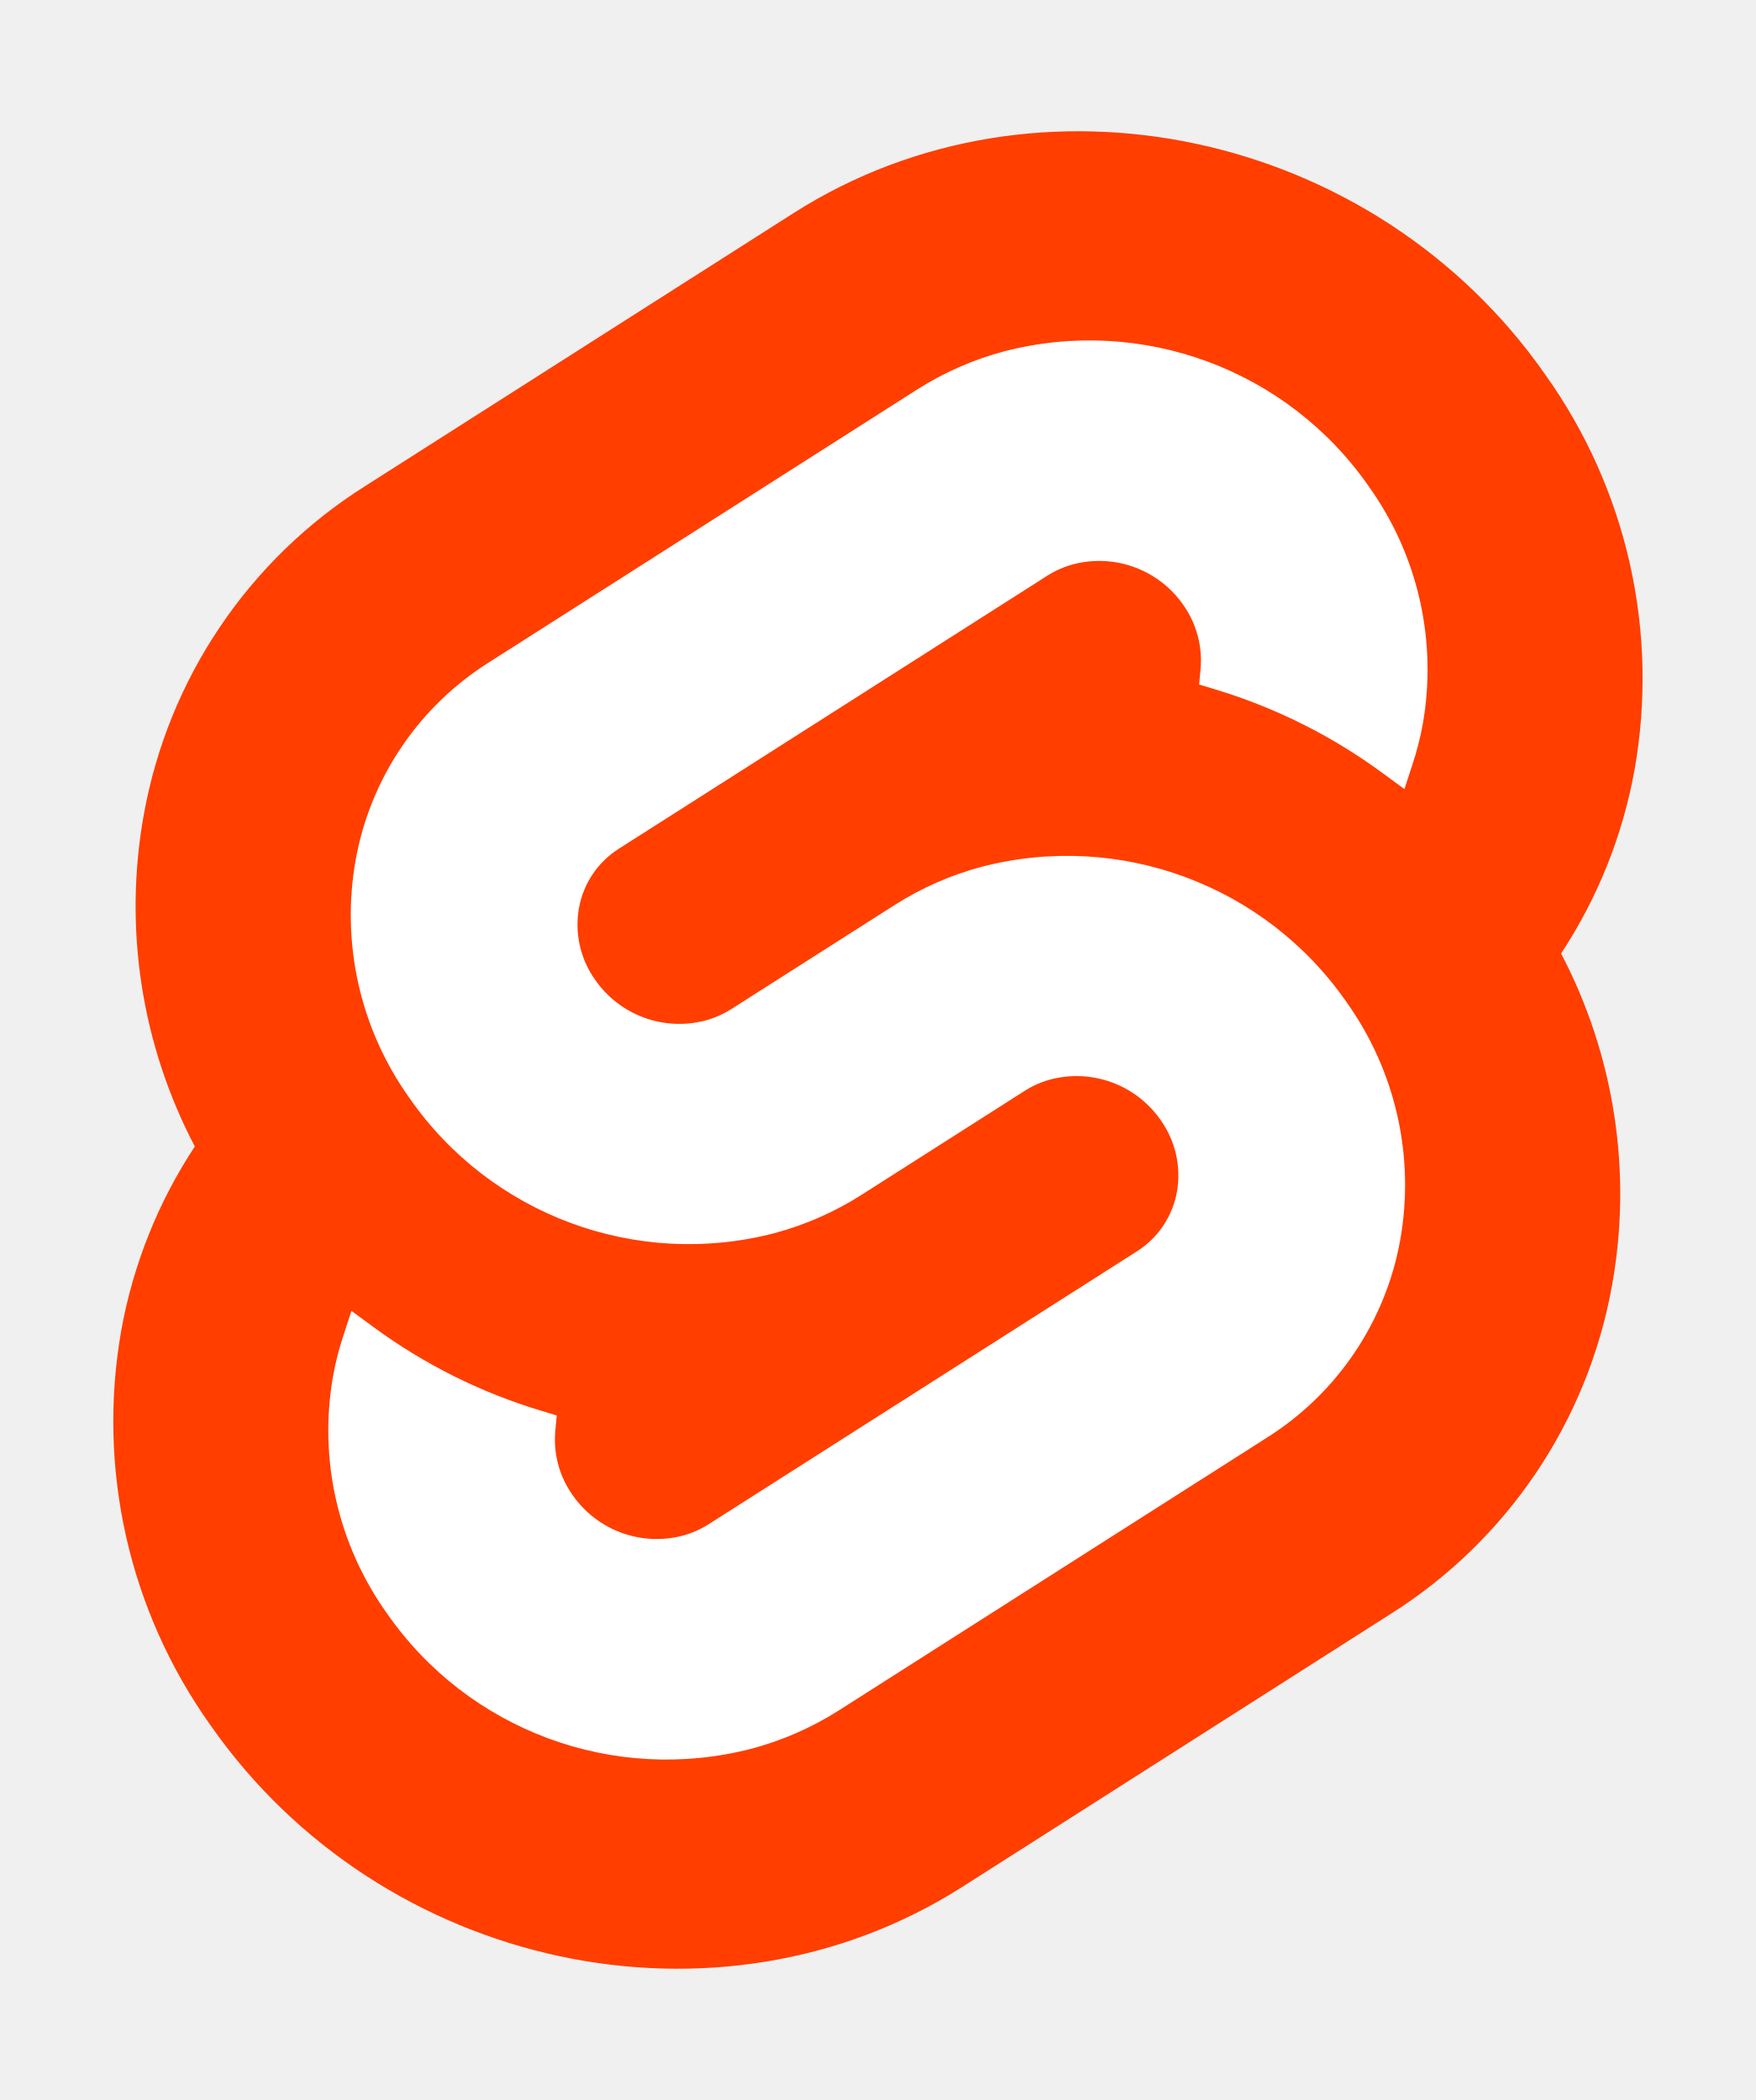
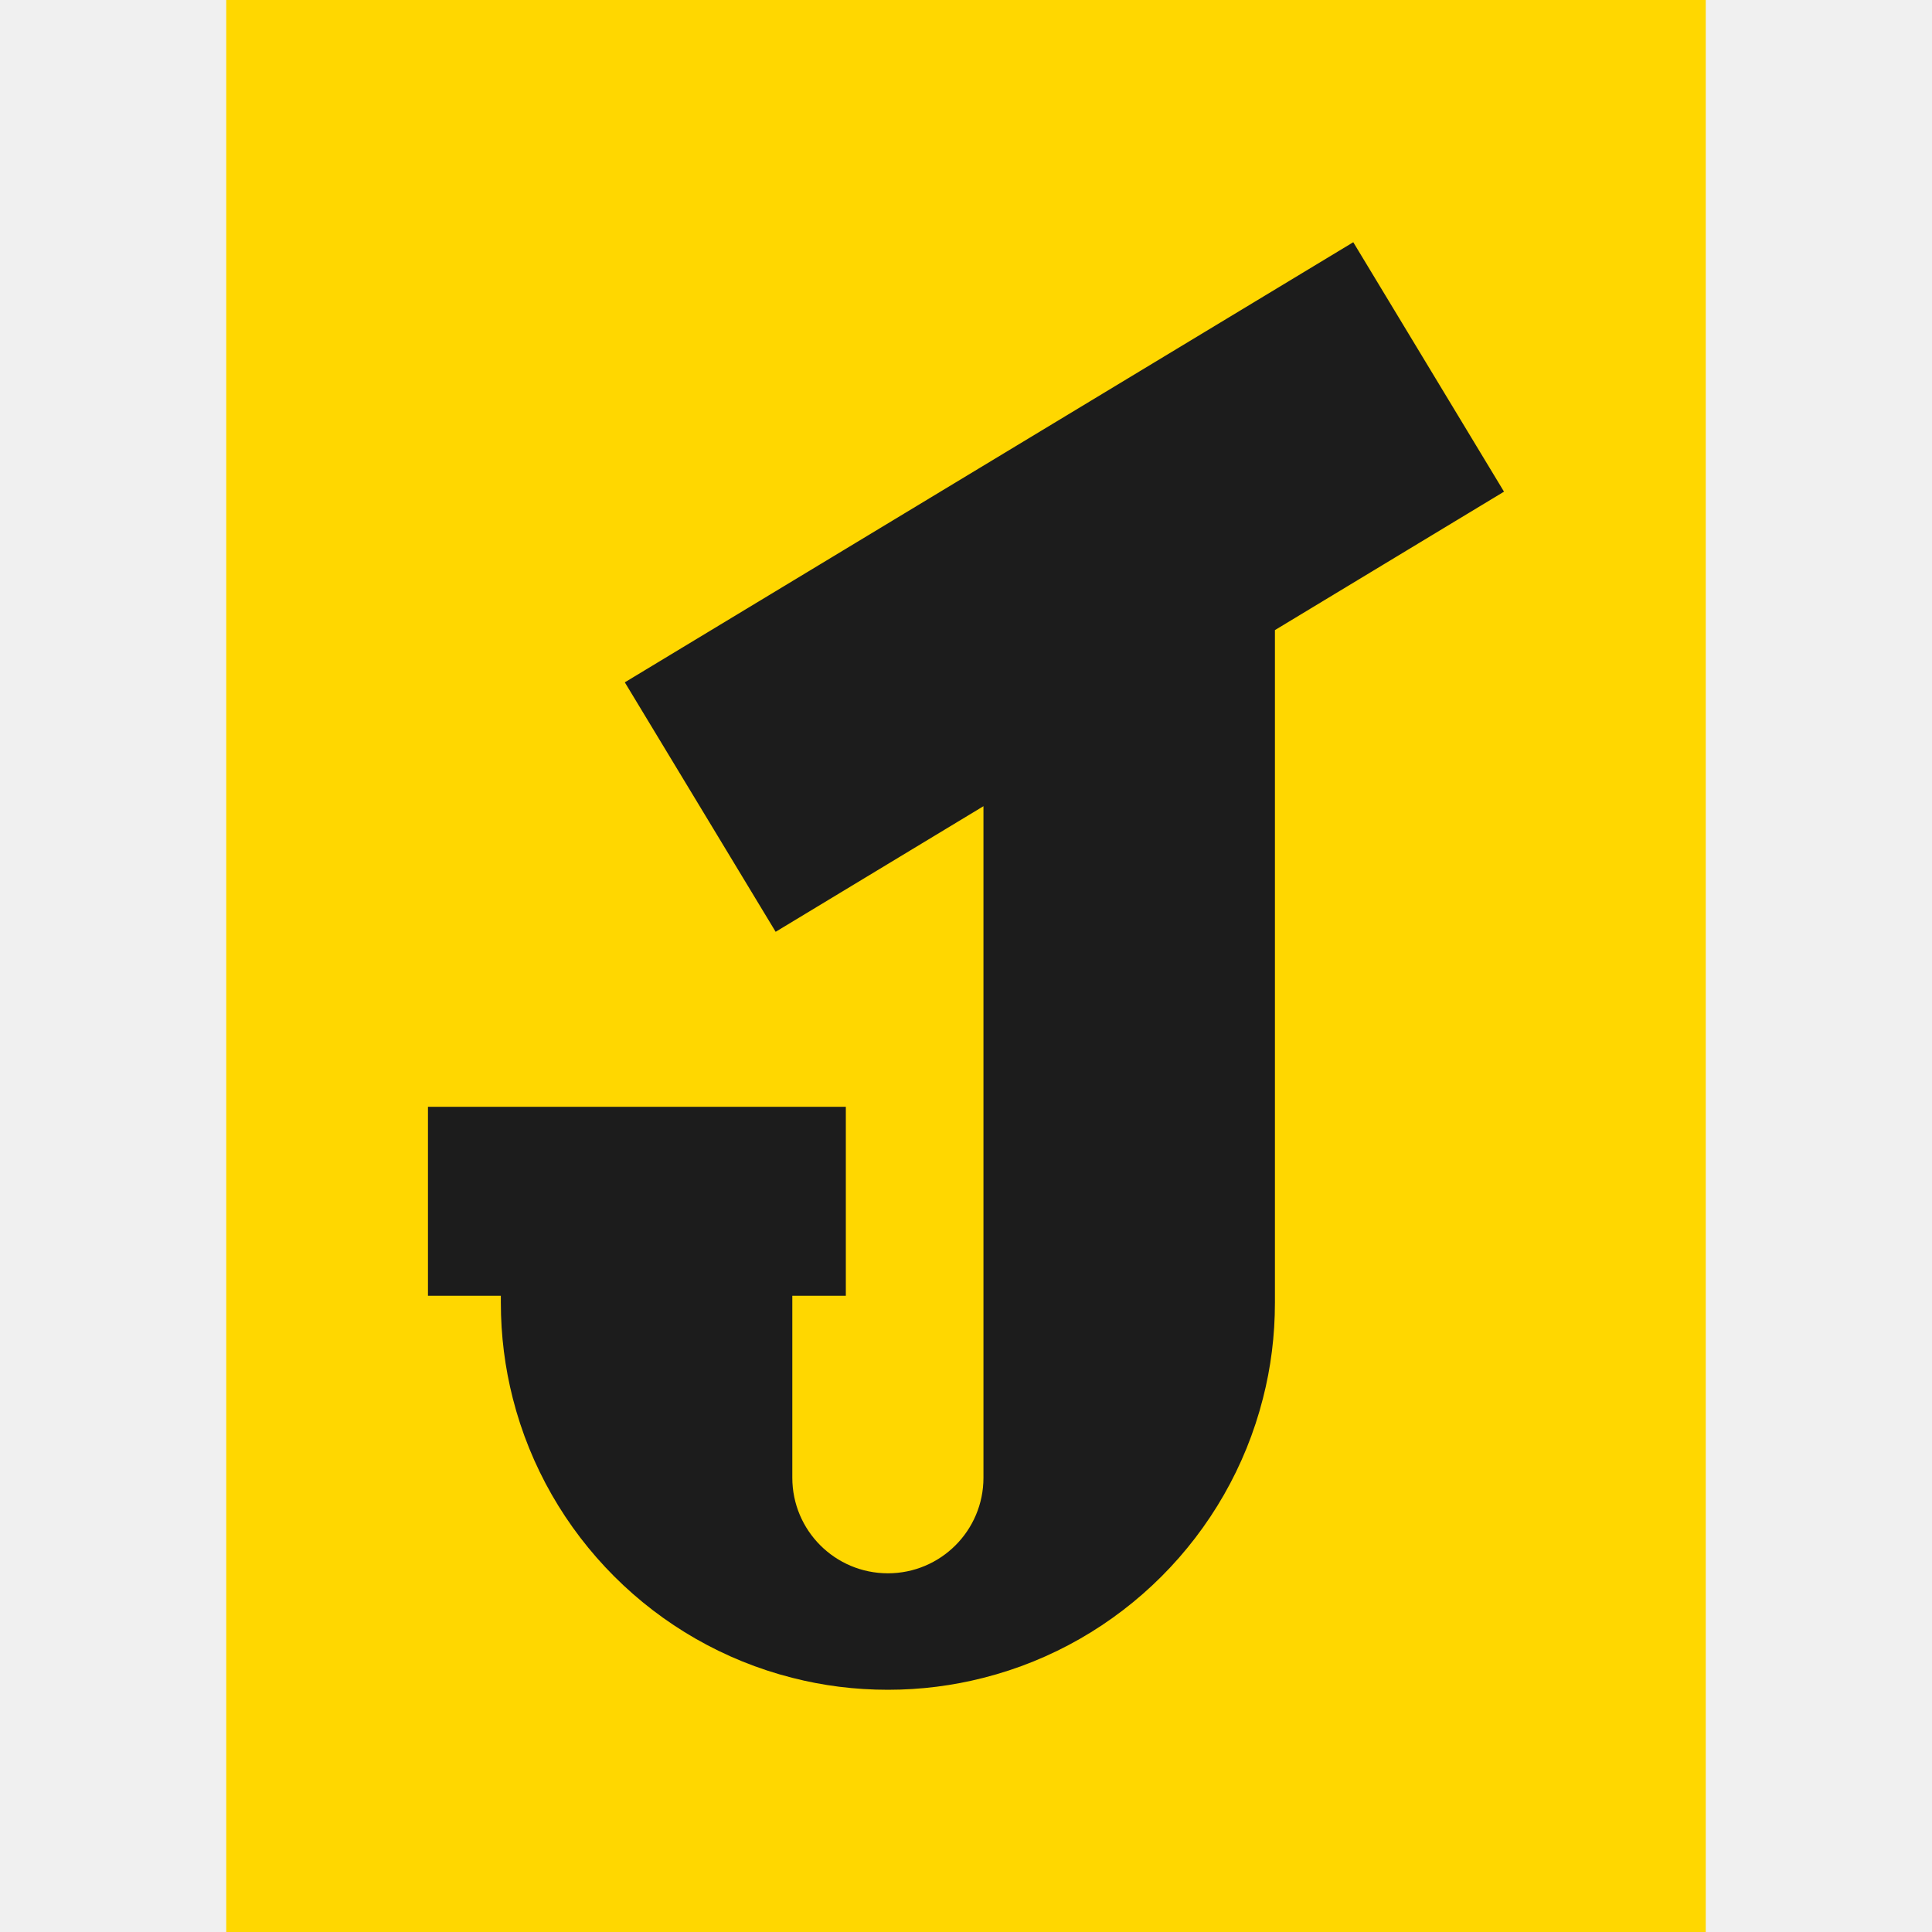
- <svg xmlns="http://www.w3.org/2000/svg" width="107" height="128" viewBox="0 0 107 128">
-   <path d="M94.157 22.819c-10.4-14.885-30.94-19.297-45.792-9.835L22.282 29.608A29.92 29.92 0 0 0 8.764 49.65a31.5 31.5 0 0 0 3.108 20.231 30 30 0 0 0-4.477 11.183 31.9 31.9 0 0 0 5.448 24.116c10.402 14.887 30.942 19.297 45.791 9.835l26.083-16.624A29.92 29.92 0 0 0 98.235 78.35a31.53 31.53 0 0 0-3.105-20.232 30 30 0 0 0 4.474-11.182 31.88 31.88 0 0 0-5.447-24.116" style="fill:#ff3e00" />
-   <path d="M45.817 106.582a20.72 20.72 0 0 1-22.237-8.243 19.17 19.17 0 0 1-3.277-14.503 18 18 0 0 1 .624-2.435l.49-1.498 1.337.981a33.6 33.6 0 0 0 10.203 5.098l.97.294-.09.968a5.85 5.85 0 0 0 1.052 3.878 6.24 6.24 0 0 0 6.695 2.485 5.8 5.8 0 0 0 1.603-.704L69.27 76.28a5.43 5.43 0 0 0 2.45-3.631 5.8 5.8 0 0 0-.987-4.371 6.24 6.24 0 0 0-6.698-2.487 5.7 5.7 0 0 0-1.6.704l-9.953 6.345a19 19 0 0 1-5.296 2.326 20.72 20.72 0 0 1-22.237-8.243 19.17 19.17 0 0 1-3.277-14.502 17.99 17.99 0 0 1 8.13-12.052l26.081-16.623a19 19 0 0 1 5.3-2.329 20.72 20.72 0 0 1 22.237 8.243 19.17 19.17 0 0 1 3.277 14.503 18 18 0 0 1-.624 2.435l-.49 1.498-1.337-.98a33.6 33.6 0 0 0-10.203-5.1l-.97-.294.09-.968a5.86 5.86 0 0 0-1.052-3.878 6.24 6.24 0 0 0-6.696-2.485 5.8 5.8 0 0 0-1.602.704L37.73 51.72a5.42 5.42 0 0 0-2.449 3.63 5.79 5.79 0 0 0 .986 4.372 6.24 6.24 0 0 0 6.698 2.486 5.8 5.8 0 0 0 1.602-.704l9.952-6.342a19 19 0 0 1 5.295-2.328 20.72 20.72 0 0 1 22.237 8.242 19.17 19.17 0 0 1 3.277 14.503 18 18 0 0 1-8.13 12.053l-26.081 16.622a19 19 0 0 1-5.3 2.328" style="fill:#fff" />
+ <svg xmlns="http://www.w3.org/2000/svg" width="80" height="80" viewBox="0 0 80 80" fill="none">
+   <rect x="9.368" width="61.264" height="80" fill="#FFD700" />
+   <path d="M62.279 20.358L52.792 26.091V53.941C52.792 55.309 52.623 56.633 52.297 57.9C50.857 63.574 46.392 68.039 40.723 69.475C39.455 69.799 38.131 69.97 36.766 69.97C35.4 69.97 34.076 69.801 32.808 69.475C27.139 68.039 22.672 63.572 21.233 57.9C20.91 56.633 20.739 55.309 20.739 53.941V53.656H17.721V45.831H35.024V53.656H32.808V61.19C32.808 63.376 34.58 65.147 36.766 65.147C38.952 65.147 40.723 63.376 40.723 61.19V33.383L32.118 38.584L25.872 28.254L56.036 10.03L62.277 20.358H62.279Z" fill="#1C1C1C" />
</svg>
